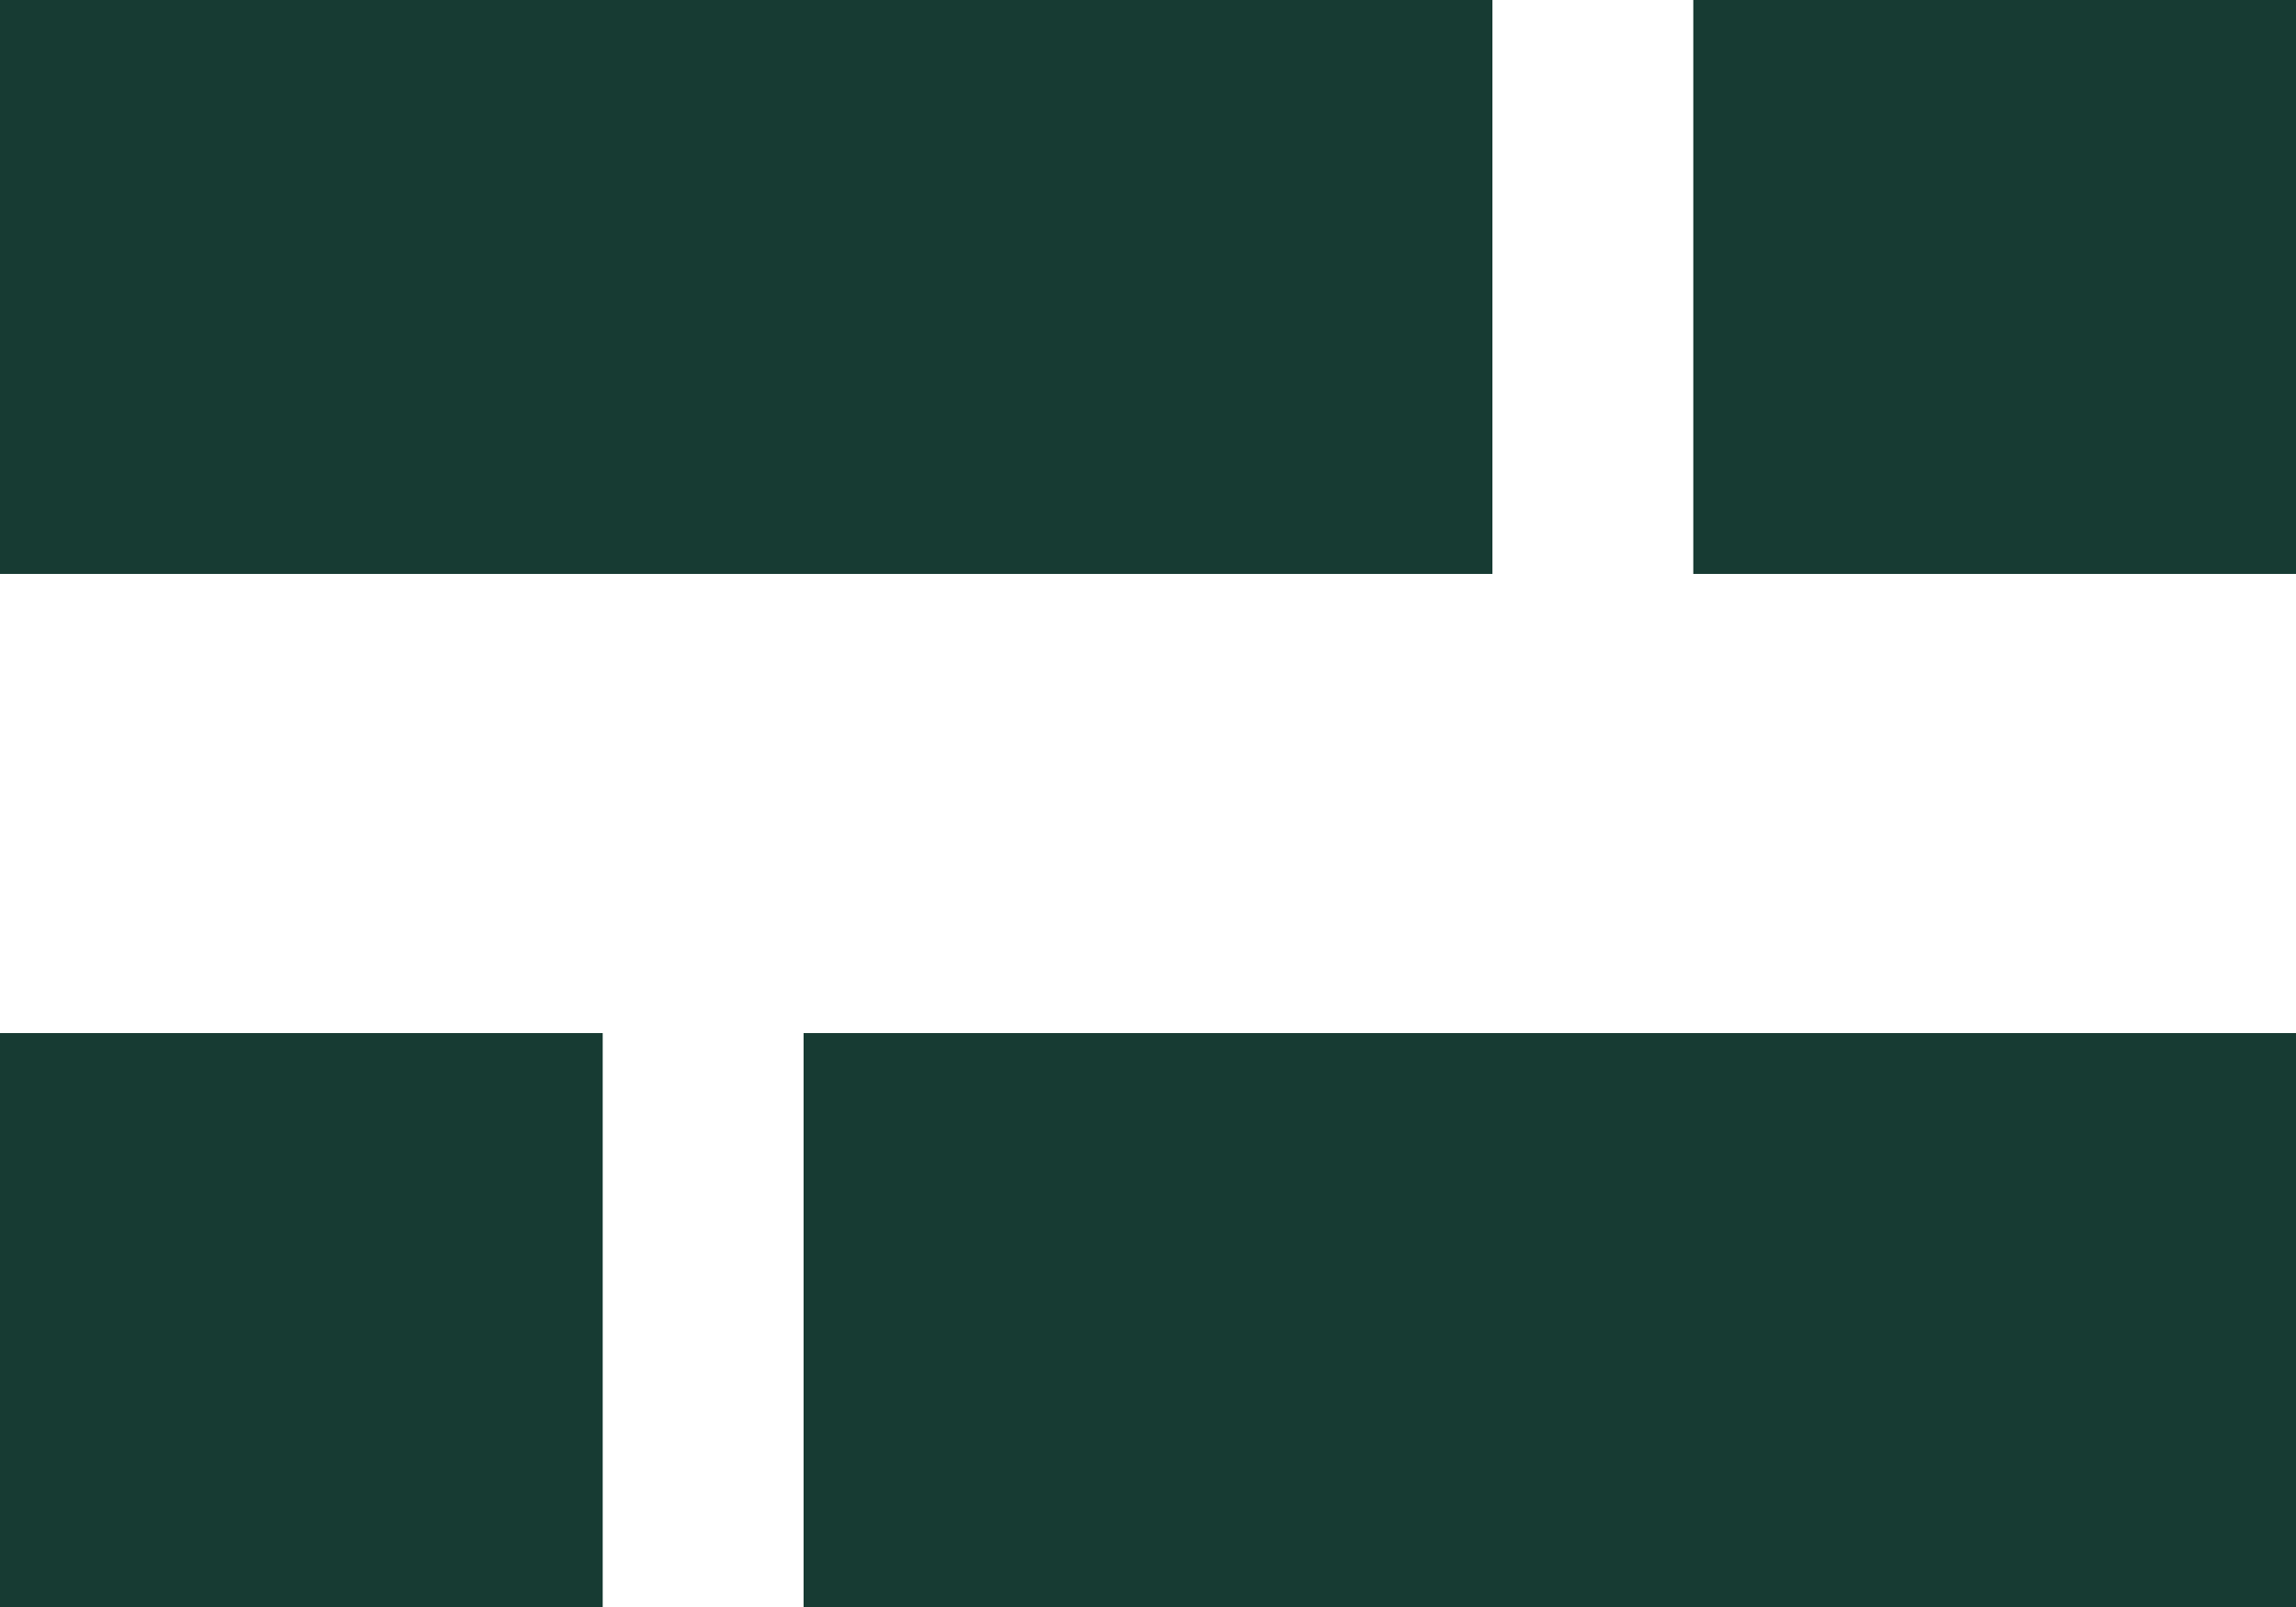
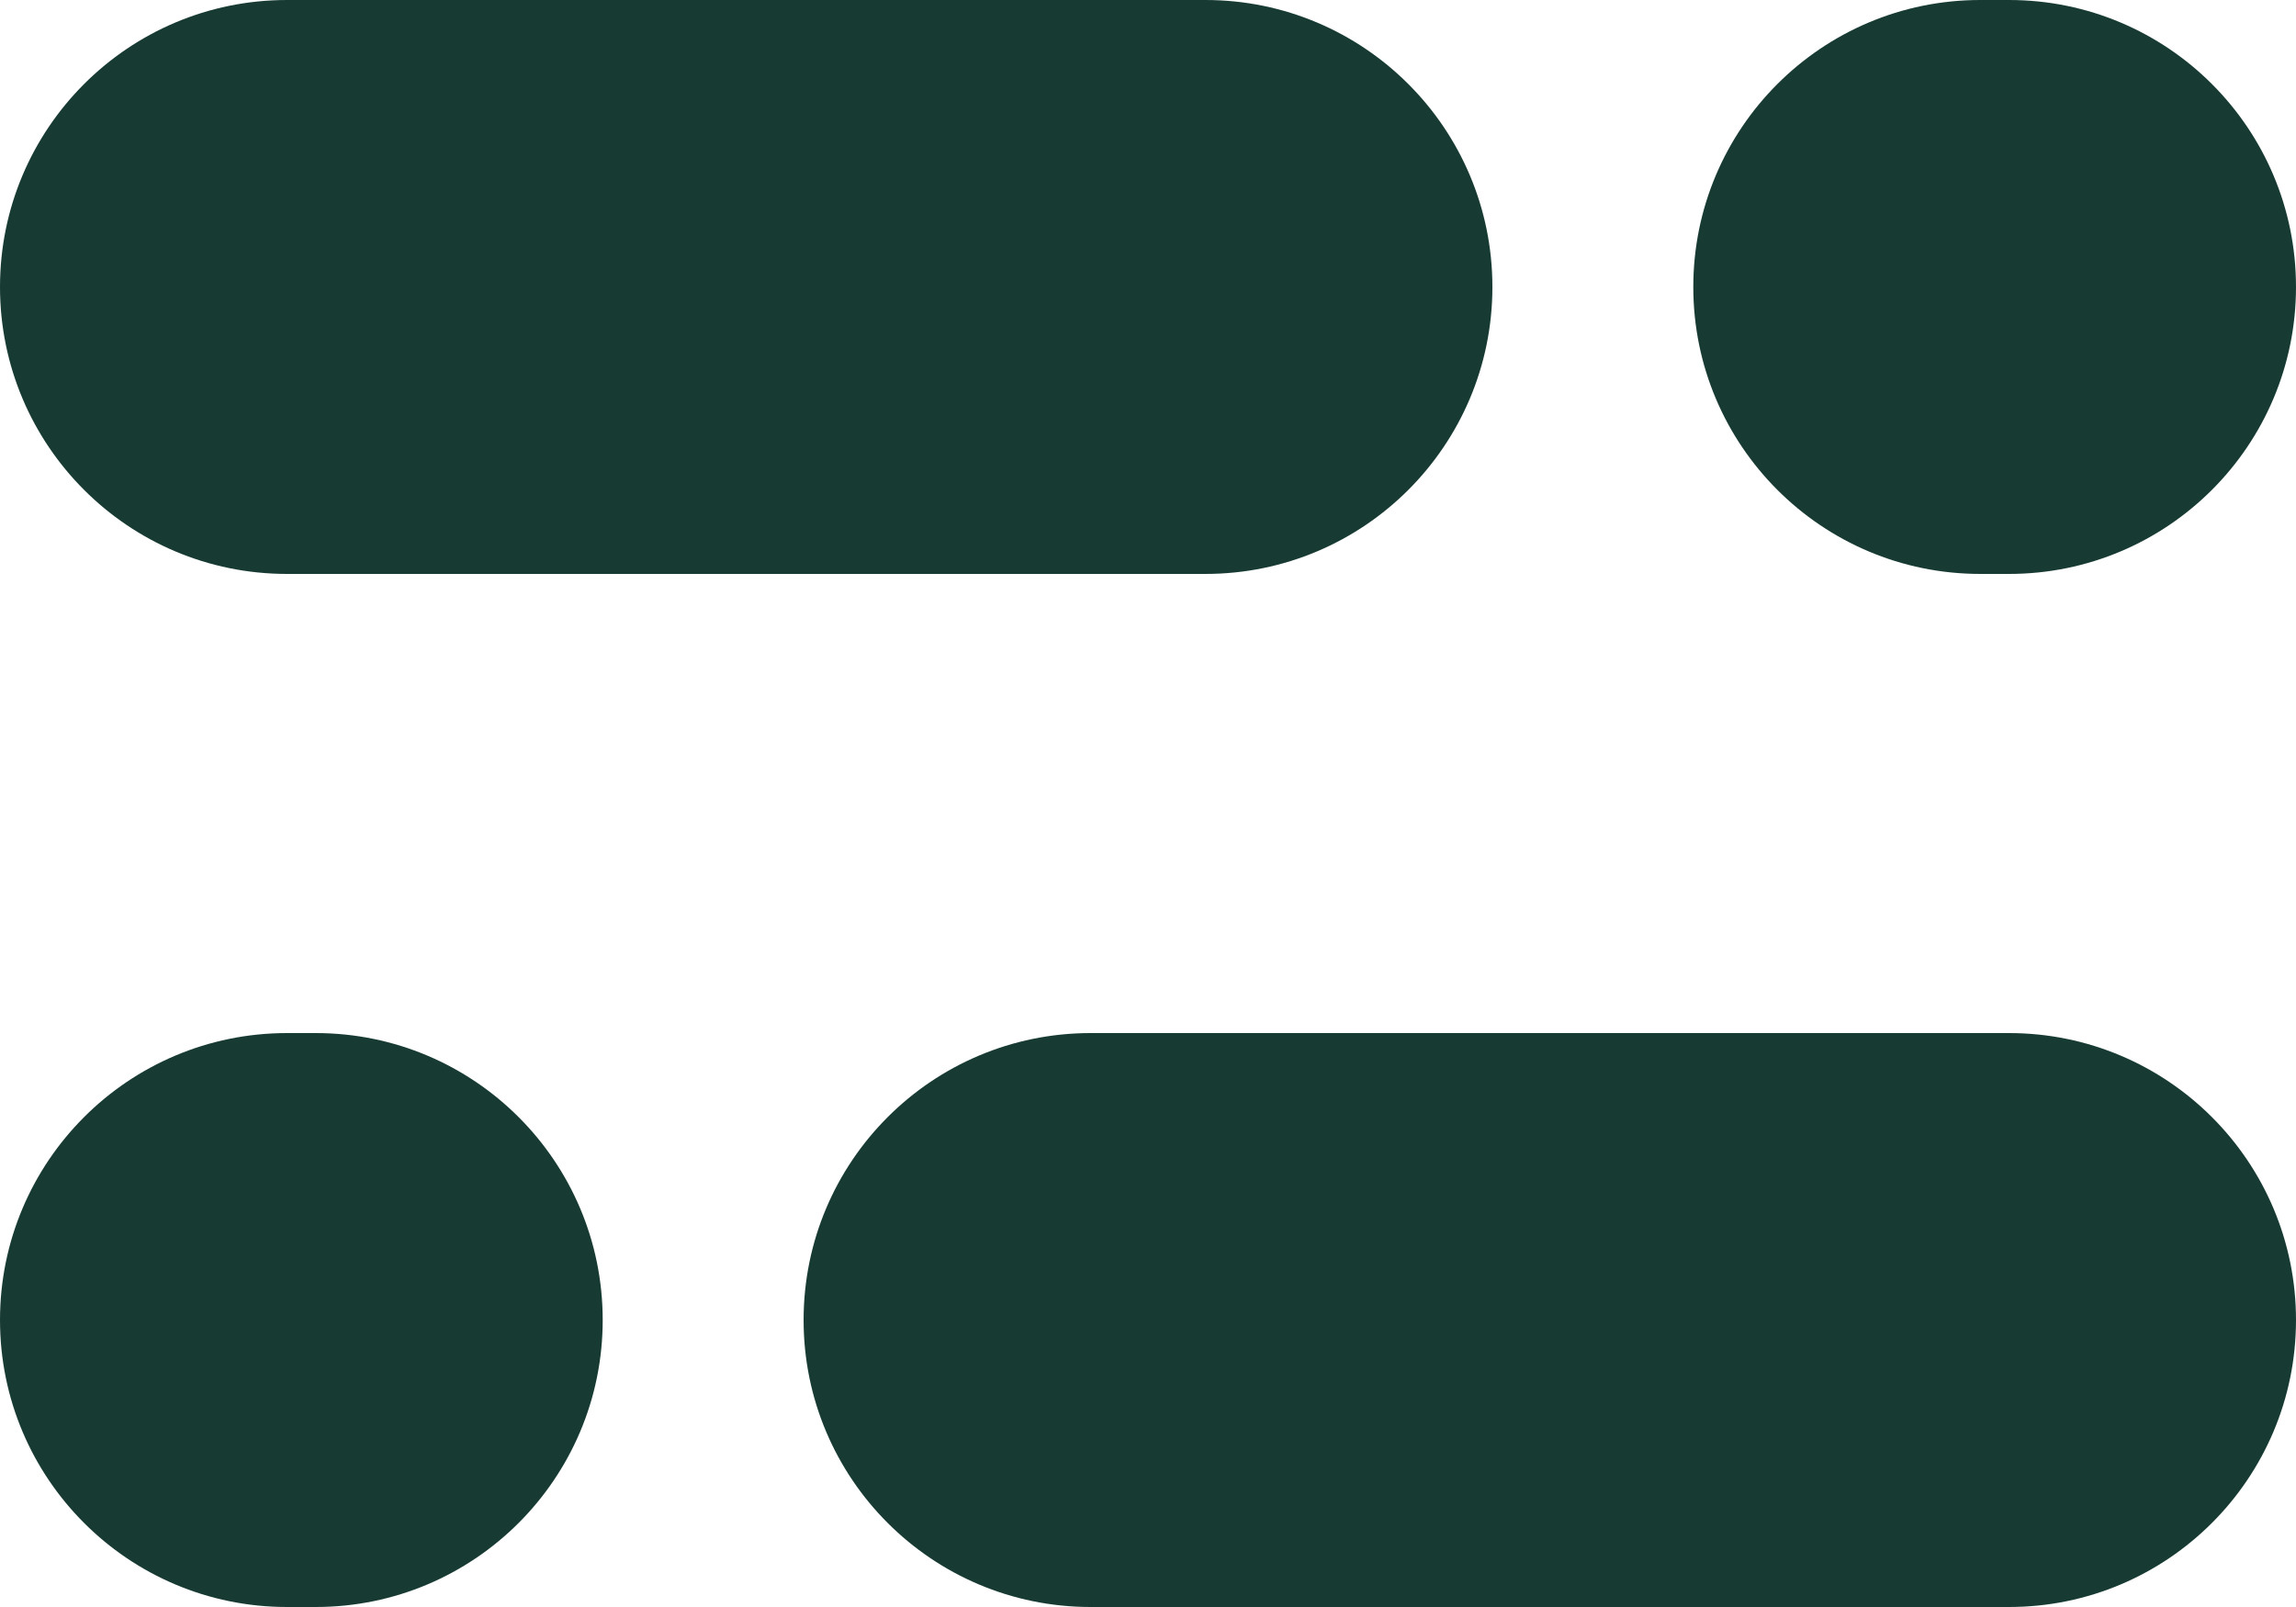
<svg xmlns="http://www.w3.org/2000/svg" width="200" height="140" viewBox="0 0 200 140" role="img" aria-label="Salli">
-   <rect x="0.00" y="0.00" width="130.00" height="50.00" fill="#173B33" />
-   <rect x="147.50" y="0.00" width="52.50" height="50.00" fill="#173B33" />
-   <rect x="0.00" y="90.00" width="52.50" height="50.00" fill="#173B33" />
-   <rect x="70.00" y="90.00" width="130.00" height="50.00" fill="#173B33" />
+   <rect rx="25" x="0.00" y="0.00" width="130.00" height="50.00" fill="#173B33" />
+   <rect rx="25" x="147.50" y="0.00" width="52.50" height="50.00" fill="#173B33" />
+   <rect rx="25" x="0.00" y="90.00" width="52.50" height="50.00" fill="#173B33" />
+   <rect rx="25" x="70.00" y="90.00" width="130.00" height="50.00" fill="#173B33" />
</svg>
